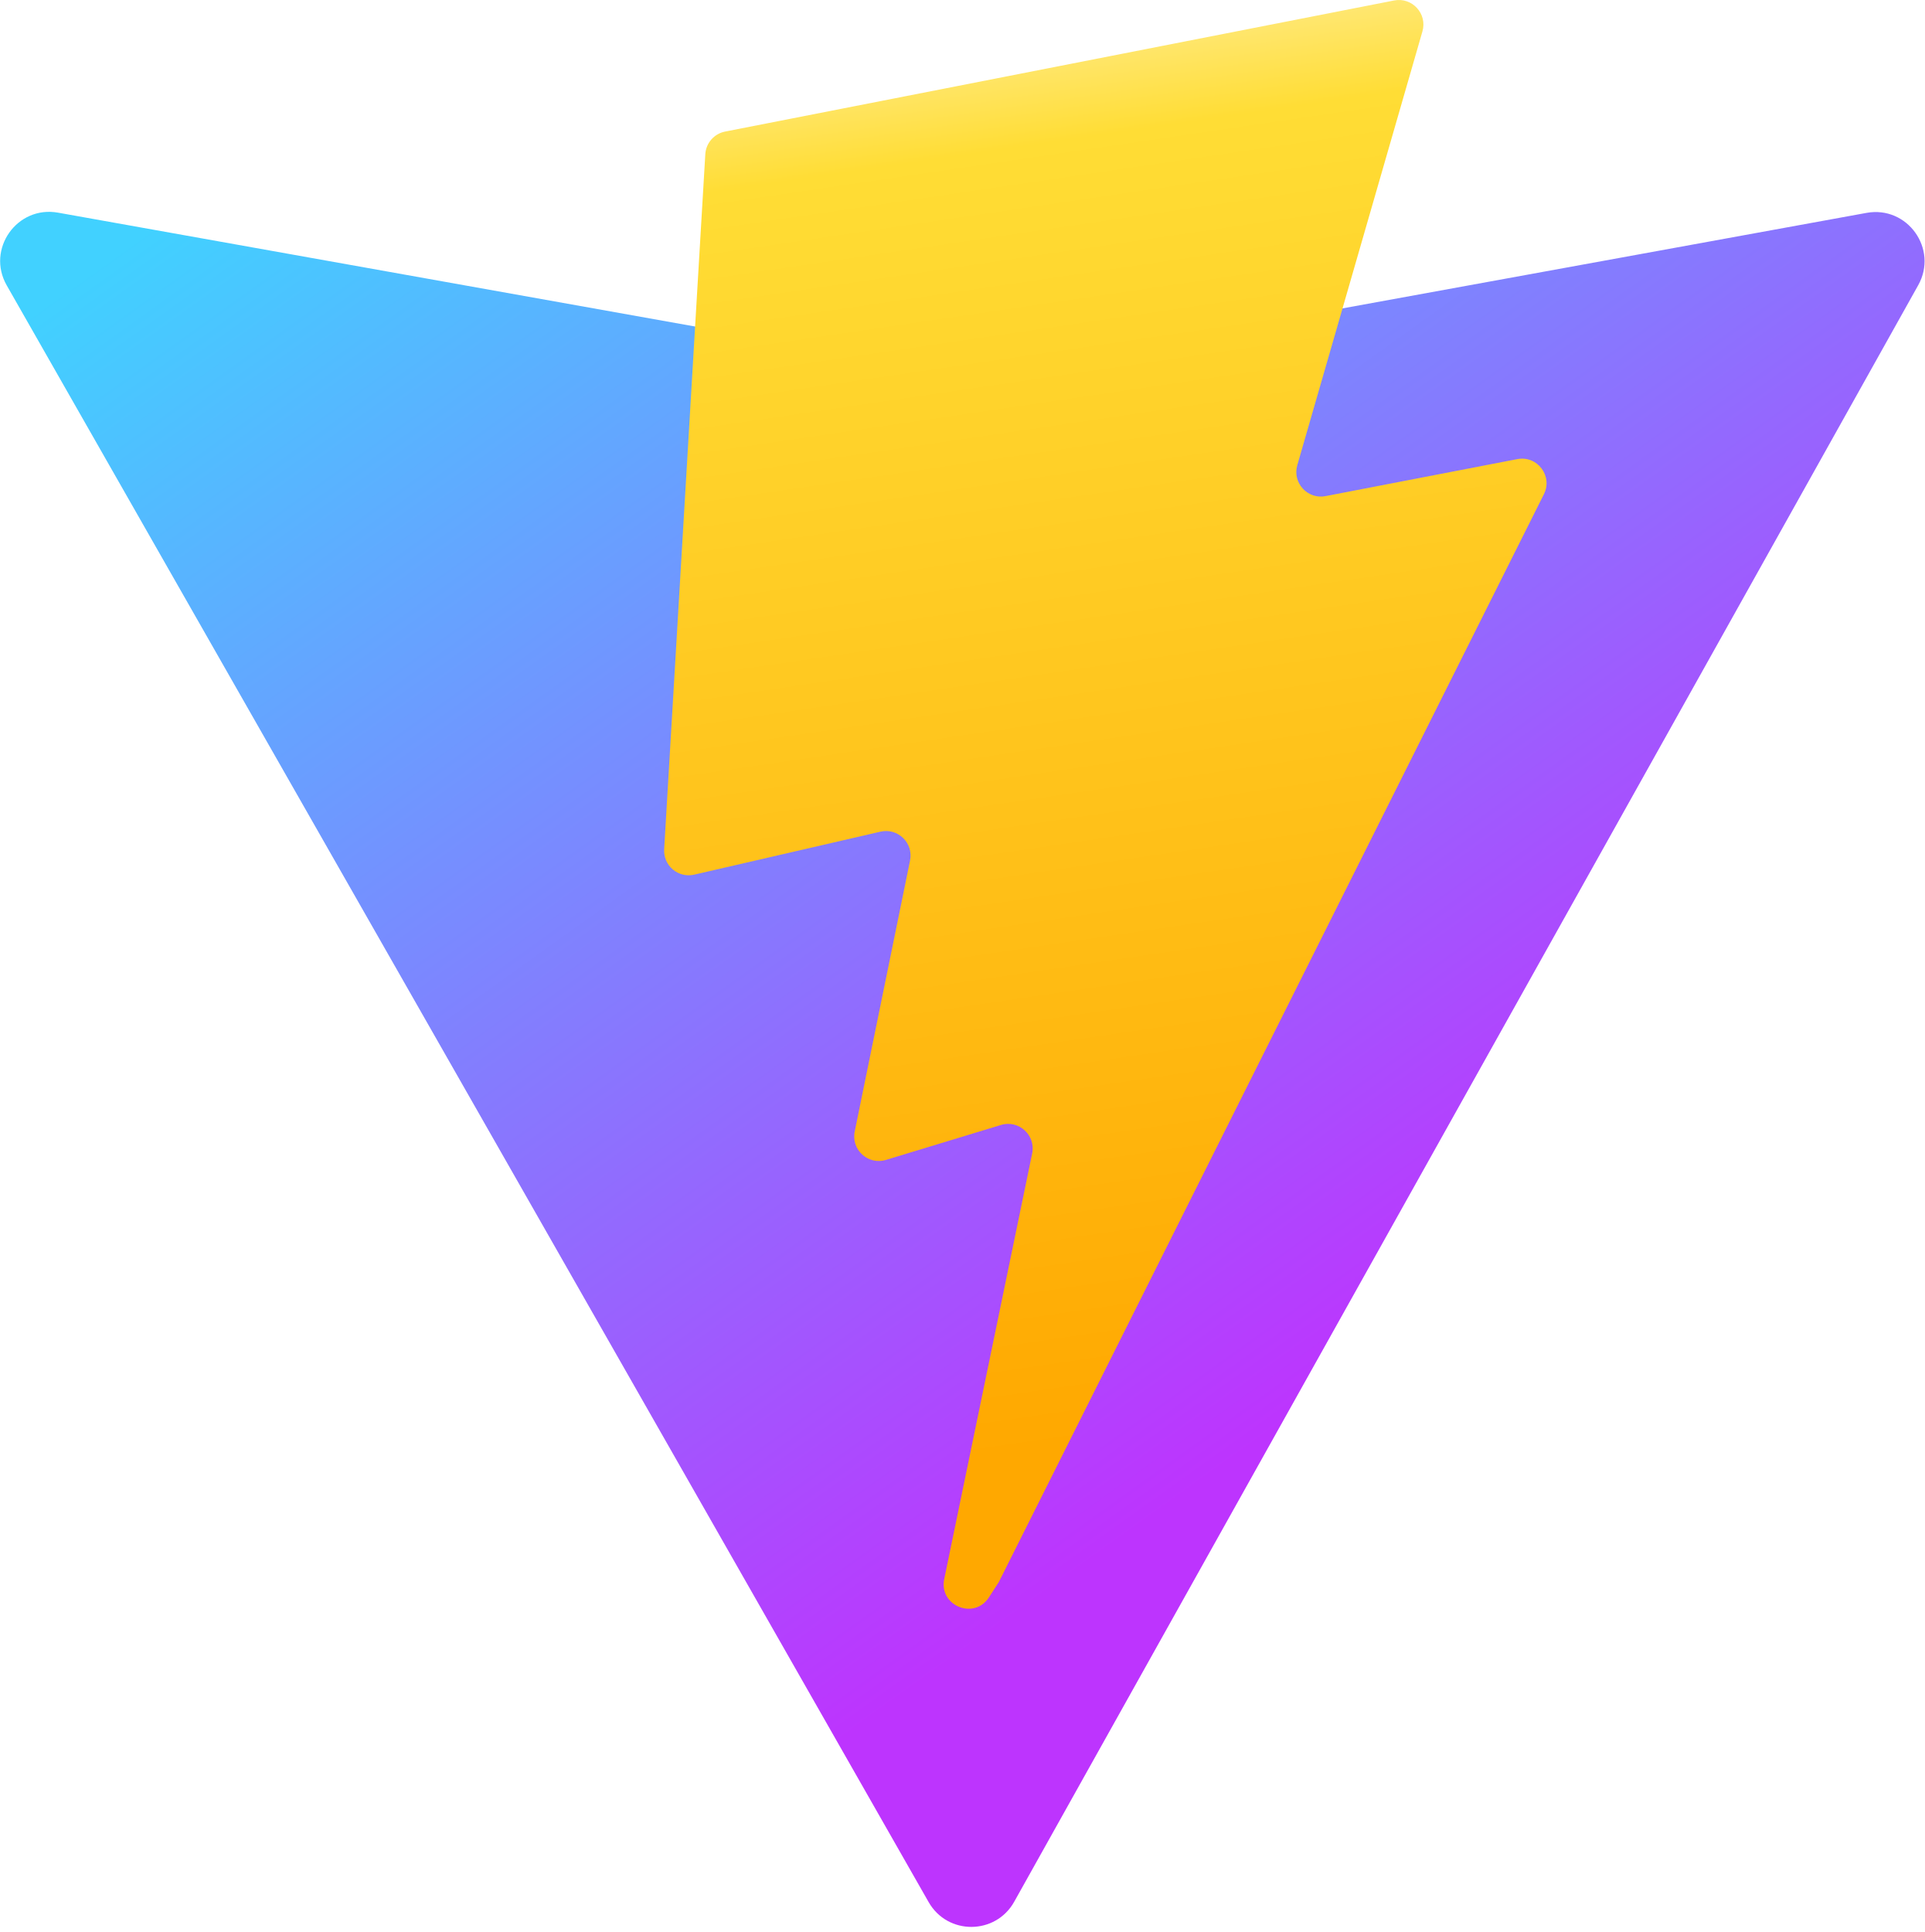
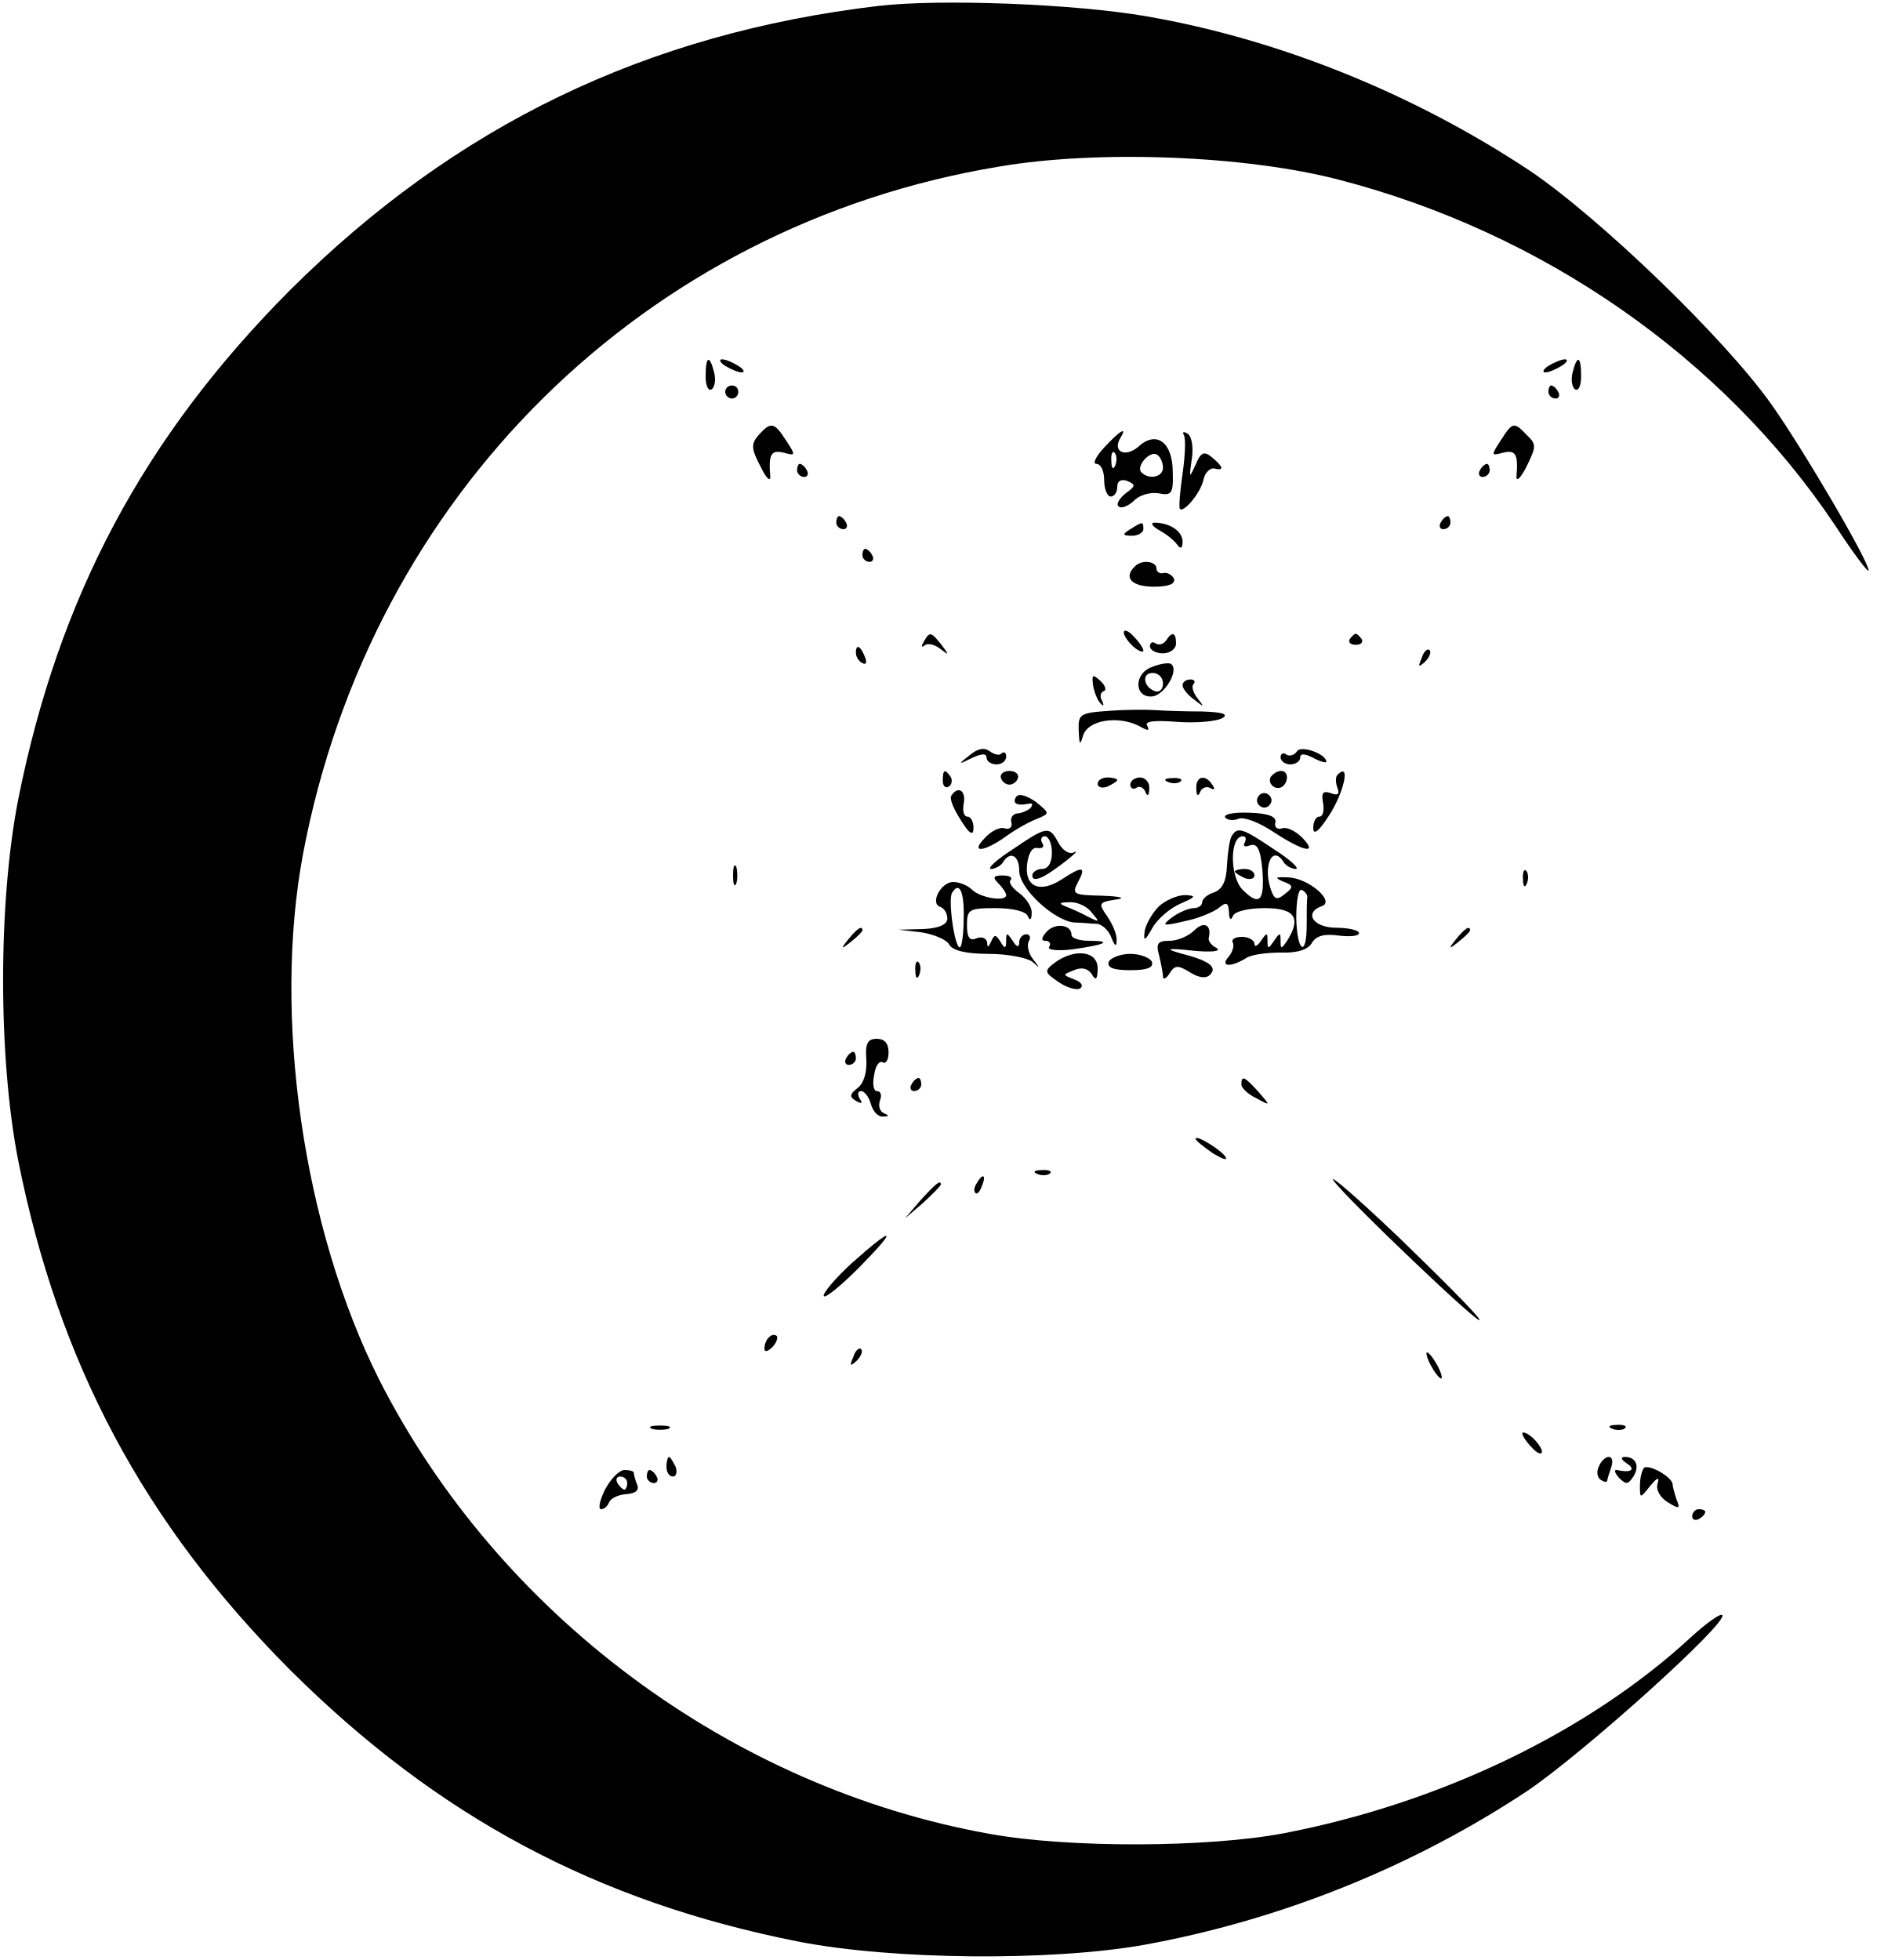
- <svg xmlns="http://www.w3.org/2000/svg" aria-hidden="true" role="img" class="iconify iconify--logos" width="31.88" height="32" preserveAspectRatio="xMidYMid meet" viewBox="0 0 256 257">
-   <defs>
-     <linearGradient id="IconifyId1813088fe1fbc01fb466" x1="-.828%" x2="57.636%" y1="7.652%" y2="78.411%">
-       <stop offset="0%" stop-color="#41D1FF" />
-       <stop offset="100%" stop-color="#BD34FE" />
-     </linearGradient>
-     <linearGradient id="IconifyId1813088fe1fbc01fb467" x1="43.376%" x2="50.316%" y1="2.242%" y2="89.03%">
-       <stop offset="0%" stop-color="#FFEA83" />
-       <stop offset="8.333%" stop-color="#FFDD35" />
-       <stop offset="100%" stop-color="#FFA800" />
-     </linearGradient>
-   </defs>
-   <path fill="url(#IconifyId1813088fe1fbc01fb466)" d="M255.153 37.938L134.897 252.976c-2.483 4.44-8.862 4.466-11.382.048L.875 37.958c-2.746-4.814 1.371-10.646 6.827-9.67l120.385 21.517a6.537 6.537 0 0 0 2.322-.004l117.867-21.483c5.438-.991 9.574 4.796 6.877 9.62Z" />
-   <path fill="url(#IconifyId1813088fe1fbc01fb467)" d="M185.432.063L96.44 17.501a3.268 3.268 0 0 0-2.634 3.014l-5.474 92.456a3.268 3.268 0 0 0 3.997 3.378l24.777-5.718c2.318-.535 4.413 1.507 3.936 3.838l-7.361 36.047c-.495 2.426 1.782 4.5 4.151 3.78l15.304-4.649c2.372-.72 4.652 1.36 4.15 3.788l-11.698 56.621c-.732 3.542 3.979 5.473 5.943 2.437l1.313-2.028l72.516-144.72c1.215-2.423-.88-5.186-3.54-4.672l-25.505 4.922c-2.396.462-4.435-1.77-3.759-4.114l16.646-57.705c.677-2.35-1.37-4.583-3.769-4.113Z" />
+ <svg xmlns="http://www.w3.org/2000/svg" version="1.0" width="290pt" height="300pt" viewBox="0 0 290 300" preserveAspectRatio="xMidYMid meet">
+   <g transform="translate(0,300) scale(0.1,-0.1)" fill="#000000" stroke="none">
+     <path d="M1345 2991 c-356 -42 -648 -183 -901 -435 -224 -225 -354 -469 -416 -779 -31 -158 -31 -396 0 -554 62 -310 192 -554 416 -779 225 -224 469 -355 779 -416 144 -28 385 -30 527 -5 210 38 413 120 588 236 87 59 308 258 298 269 -3 3 -25 -13 -48 -34 -157 -145 -384 -254 -623 -300 -116 -22 -328 -23 -450 -1 -397 71 -753 337 -935 696 -116 231 -163 556 -116 805 104 548 522 961 1065 1051 152 26 378 17 520 -20 313 -81 588 -273 759 -528 28 -43 52 -75 52 -70 0 14 -98 182 -148 253 -71 101 -264 287 -371 359 -178 118 -384 201 -586 236 -109 19 -314 27 -410 16z" />
+     <path d="M1080 2424 c0 -14 4 -23 9 -20 5 3 7 15 4 26 -7 28 -13 25 -13 -6z" />
+     <path d="M1110 2440 c8 -5 20 -10 25 -10 6 0 3 5 -5 10 -8 5 -19 10 -25 10 -5 0 -3 -5 5 -10z" />
+     <path d="M2370 2440 c-8 -5 -10 -10 -5 -10 6 0 17 5 25 10 8 5 11 10 5 10 -5 0 -17 -5 -25 -10z" />
+     <path d="M2407 2430 c-3 -11 -1 -23 4 -26 5 -3 9 6 9 20 0 31 -6 34 -13 6z" />
+     <path d="M1110 2400 c0 -5 5 -10 10 -10 6 0 10 5 10 10 0 6 -4 10 -10 10 -5 0 -10 -4 -10 -10z" />
+     <path d="M2370 2400 c0 -5 5 -10 11 -10 5 0 7 5 4 10 -3 6 -8 10 -11 10 -2 0 -4 -4 -4 -10z" />
+     <path d="M1161 2334 c-12 -14 -11 -21 3 -48 8 -17 15 -24 15 -16 -3 35 1 42 21 37 18 -5 18 -4 3 19 -18 28 -23 29 -42 8z" />
+     <path d="M2297 2326 c-15 -23 -15 -24 3 -19 20 5 24 -2 21 -37 0 -8 7 -1 16 17 14 29 15 33 0 47 -20 21 -22 20 -40 -8z" />
+     <path d="M1690 2315 c-13 -14 -18 -25 -12 -25 7 0 12 -11 12 -25 0 -14 5 -25 10 -25 6 0 10 7 10 15 0 9 6 12 15 9 14 -6 13 -8 -2 -19 -10 -8 -15 -17 -11 -20 4 -4 14 0 23 8 8 9 25 14 38 12 20 -4 23 -1 22 32 0 46 -25 65 -53 39 -20 -17 -40 -7 -27 14 11 18 -1 11 -25 -15z m17 -27 c-3 -8 -6 -5 -6 6 -1 11 2 17 5 13 3 -3 4 -12 1 -19z m73 -4 c0 -14 -21 -19 -33 -7 -9 9 13 34 24 27 5 -3 9 -12 9 -20z" />
+     <path d="M1812 2334 c3 -5 2 -31 -2 -59 -4 -27 -6 -52 -4 -54 6 -6 32 25 36 45 2 10 10 18 16 17 16 -4 15 2 -3 17 -12 10 -17 8 -25 -11 -10 -22 -10 -21 -6 8 3 18 0 35 -6 39 -6 4 -9 3 -6 -2z" />
+     <path d="M1220 2280 c0 -5 5 -10 11 -10 5 0 7 5 4 10 -3 6 -8 10 -11 10 -2 0 -4 -4 -4 -10z" />
+     <path d="M2265 2280 c-3 -5 -1 -10 4 -10 6 0 11 5 11 10 0 6 -2 10 -4 10 -3 0 -8 -4 -11 -10z" />
+     <path d="M1280 2200 c0 -5 5 -10 11 -10 5 0 7 5 4 10 -3 6 -8 10 -11 10 -2 0 -4 -4 -4 -10z" />
+     <path d="M2205 2200 c-3 -5 -1 -10 4 -10 6 0 11 5 11 10 0 6 -2 10 -4 10 -3 0 -8 -4 -11 -10z" />
+     <path d="M1730 2190 c-13 -8 -12 -10 3 -10 9 0 17 5 17 10 0 12 -1 12 -20 0z" />
+     <path d="M1775 2188 c11 -6 23 -16 27 -22 5 -7 8 -5 8 5 0 16 -20 29 -43 29 -7 0 -3 -6 8 -12z" />
+     <path d="M1320 2150 c0 -5 5 -10 11 -10 5 0 7 5 4 10 -3 6 -8 10 -11 10 -2 0 -4 -4 -4 -10z" />
+     <path d="M1737 2133 c-18 -17 -5 -31 29 -31 22 0 33 4 31 12 -3 6 -10 10 -16 9 -6 -2 -11 2 -11 7 0 11 -23 14 -33 3z" />
+     <path d="M1720 2032 c0 -5 7 -15 15 -22 8 -7 15 -9 15 -6 0 4 -7 14 -15 22 -8 9 -15 11 -15 6z" />
+     <path d="M1414 2018 c-4 -7 -4 -10 1 -6 4 4 15 2 24 -5 14 -11 14 -10 2 6 -16 20 -18 21 -27 5z" />
+     <path d="M1785 2020 c-4 -6 -11 -8 -16 -5 -5 4 -9 1 -9 -4 0 -6 9 -11 20 -11 11 0 20 7 20 15 0 17 -6 19 -15 5z" />
+     <path d="M2066 2022 c-3 -5 1 -9 9 -9 8 0 12 4 9 9 -3 4 -7 8 -9 8 -2 0 -6 -4 -9 -8z" />
+     <path d="M1310 2001 c0 -6 4 -13 10 -16 6 -3 7 1 4 9 -7 18 -14 21 -14 7z" />
+     <path d="M2176 1993 c-6 -14 -5 -15 5 -6 7 7 10 15 7 18 -3 3 -9 -2 -12 -12z" />
+     <path d="M1763 1979 c-28 -10 -27 -47 0 -45 19 1 43 41 29 50 -4 2 -17 0 -29 -5z m17 -25 c0 -9 -5 -14 -12 -12 -18 6 -21 28 -4 28 9 0 16 -7 16 -16z" />
+     <path d="M1673 1951 c2 -11 7 -24 12 -28 4 -5 5 -3 2 4 -4 6 -3 13 2 15 5 1 3 9 -5 16 -12 11 -13 9 -11 -7z" />
+     <path d="M1810 1951 c0 -5 8 -15 18 -22 15 -12 16 -12 5 2 -7 9 -10 19 -6 22 3 4 1 7 -5 7 -7 0 -12 -4 -12 -9z" />
+     <path d="M1698 1912 c-45 -3 -48 -5 -47 -30 1 -23 2 -24 7 -7 8 23 53 30 85 14 14 -8 17 -8 13 0 -5 7 10 9 47 6 29 -2 60 1 68 6 10 6 0 9 -31 10 -25 0 -56 1 -70 2 -14 1 -46 1 -72 -1z" />
+     <path d="M1484 1844 c-18 -14 -18 -15 4 -4 15 7 22 7 22 0 0 -5 7 -10 15 -10 8 0 15 5 15 12 0 6 -3 8 -7 5 -3 -4 -11 -2 -18 3 -8 6 -18 5 -31 -6z" />
+     <path d="M1985 1850 c-4 -6 -11 -8 -16 -5 -5 4 -9 1 -9 -4 0 -6 7 -11 15 -11 8 0 15 5 15 10 0 7 6 7 20 0 11 -6 20 -8 20 -6 0 12 -39 26 -45 16z" />
+     <path d="M1443 1805 c0 -8 4 -12 9 -9 5 3 6 10 3 15 -9 13 -12 11 -12 -6z" />
+     <path d="M1532 1809 c2 -6 8 -10 13 -10 5 0 11 4 13 10 2 6 -4 11 -13 11 -9 0 -15 -5 -13 -11z" />
+     <path d="M1945 1811 c-6 -11 9 -23 19 -14 9 9 7 23 -3 23 -6 0 -12 -4 -16 -9z" />
+     <path d="M2047 1814 c-3 -3 -3 -12 0 -20 4 -10 0 -12 -10 -8 -12 4 -15 1 -12 -15 2 -12 0 -21 -6 -21 -5 0 -9 -8 -9 -17 0 -12 8 -6 23 17 24 36 35 85 14 64z" />
+     <path d="M1680 1800 c0 -5 7 -7 15 -4 8 4 15 8 15 10 0 2 -7 4 -15 4 -8 0 -15 -4 -15 -10z" />
+     <path d="M1730 1799 c0 -5 4 -8 9 -5 5 4 12 0 14 -6 3 -8 6 -6 6 5 1 9 -6 17 -14 17 -8 0 -15 -5 -15 -11z" />
+     <path d="M1788 1803 c7 -3 16 -2 19 1 4 3 -2 6 -13 5 -11 0 -14 -3 -6 -6z" />
+     <path d="M1831 1793 c0 -11 3 -13 6 -5 2 6 10 9 15 6 7 -4 8 -2 4 4 -11 18 -26 14 -25 -5z" />
+     <path d="M1456 1782 c-3 -5 4 -21 15 -38 13 -21 19 -24 19 -11 0 9 -4 17 -9 17 -6 0 -8 9 -6 20 4 20 -9 28 -19 12z" />
+     <path d="M1555 1780 c-6 -10 2 -14 20 -10 6 1 6 -2 2 -7 -5 -4 -14 -8 -20 -8 -7 -1 -11 -7 -9 -14 2 -7 -3 -11 -10 -9 -7 3 -21 -4 -30 -14 -24 -24 -3 -23 32 2 15 11 37 23 48 27 19 8 19 8 -3 26 -15 10 -26 13 -30 7z" />
+     <path d="M1926 1781 c-4 -5 -2 -12 3 -15 5 -4 12 -2 15 3 4 5 2 12 -3 15 -5 4 -12 2 -15 -3z" />
+     <path d="M1875 1749 c3 -4 12 -6 21 -2 8 3 32 -6 54 -21 46 -30 68 -34 43 -8 -10 10 -24 17 -31 14 -7 -2 -12 2 -10 9 2 9 -10 14 -39 15 -24 1 -40 -2 -38 -7z" />
+     <path d="M1550 1700 c-25 -16 -40 -30 -33 -30 6 0 15 5 18 10 11 18 25 11 25 -13 0 -27 53 -76 84 -79 11 0 27 -2 35 -2 8 -1 18 -10 22 -21 5 -13 8 -15 8 -5 1 9 -6 25 -14 37 -14 20 -14 22 12 26 17 2 10 5 -20 6 -44 1 -47 2 -37 21 13 24 7 25 -25 4 -34 -22 -57 -11 -53 23 2 17 8 27 16 25 8 -1 11 2 7 8 -3 5 -1 10 4 10 6 0 11 -11 11 -25 0 -16 -6 -25 -15 -25 -8 0 -15 -5 -15 -10 0 -7 6 -7 18 -1 20 11 62 45 45 36 -7 -3 -17 4 -23 15 -14 26 -17 26 -70 -10z m121 -97 c13 -15 12 -15 -6 -6 -11 6 -27 13 -35 16 -10 4 -8 6 6 6 12 1 28 -6 35 -16z" />
+     <path d="M1885 1720 c-3 -5 -6 -25 -7 -44 -1 -25 -7 -37 -20 -42 -10 -3 -18 -10 -18 -15 0 -5 -6 -9 -13 -9 -7 0 -22 -6 -33 -14 -17 -13 -15 -14 19 -6 21 4 44 14 52 20 12 10 15 9 16 -6 0 -11 3 -14 6 -6 3 7 23 12 49 12 46 0 56 -15 34 -50 -9 -13 -10 -13 -10 0 0 13 -1 13 -10 0 -9 -13 -10 -13 -10 0 0 13 -1 13 -10 0 -5 -8 -10 -10 -10 -5 0 6 -9 11 -19 11 -11 0 -17 -4 -14 -9 2 -4 0 -14 -7 -22 -13 -15 4 -16 28 -1 8 5 31 8 53 8 25 -1 42 5 47 15 7 11 19 14 41 11 17 -2 31 -1 31 4 0 4 -16 8 -35 8 -35 0 -50 23 -22 33 21 7 -19 42 -50 44 -21 1 -23 0 -10 -6 17 -6 17 -9 4 -19 -12 -10 -16 -9 -21 4 -14 37 1 73 19 44 3 -5 12 -10 18 -10 7 0 -8 14 -33 30 -49 33 -56 35 -65 20z m20 -10 c-3 -5 0 -7 8 -4 11 4 16 -5 19 -36 4 -49 -4 -58 -30 -32 -20 20 -20 82 0 82 5 0 6 -4 3 -10z m96 -83 c-1 -4 -1 -23 -1 -42 0 -52 -15 -42 -16 10 0 25 3 44 8 43 5 -2 9 -7 9 -11z" />
+     <path d="M1890 1666 c0 -2 7 -6 15 -10 8 -3 15 -1 15 4 0 6 -7 10 -15 10 -8 0 -15 -2 -15 -4z" />
+     <path d="M1122 1660 c0 -14 2 -19 5 -12 2 6 2 18 0 25 -3 6 -5 1 -5 -13z" />
+     <path d="M2331 1654 c0 -11 3 -14 6 -6 3 7 2 16 -1 19 -3 4 -6 -2 -5 -13z" />
+     <path d="M1528 1648 c7 -7 12 -15 12 -18 0 -11 -40 -4 -52 8 -7 7 -20 12 -29 12 -19 0 -36 -33 -20 -38 6 -2 11 -10 11 -18 0 -9 -13 -15 -37 -16 l-38 -1 35 -4 c19 -3 39 -11 43 -19 5 -9 26 -14 60 -14 29 0 59 -6 67 -12 12 -11 12 -10 1 4 -7 9 -10 22 -6 28 3 5 1 10 -4 10 -6 0 -11 -6 -11 -12 0 -9 -4 -8 -10 2 -9 13 -10 13 -10 0 0 -12 -2 -13 -9 -1 -7 11 -9 11 -14 0 -4 -9 -6 -10 -6 -2 -1 7 -8 10 -16 7 -11 -5 -15 1 -15 20 0 24 3 26 44 26 26 0 46 -5 49 -12 3 -8 6 -6 6 4 1 9 -8 23 -19 31 -11 8 -17 17 -13 20 3 4 -2 7 -12 7 -15 0 -16 -3 -7 -12z m-53 -53 c0 -25 -3 -45 -6 -45 -8 0 -18 72 -12 83 11 19 19 3 18 -38z" />
+     <path d="M1774 1613 c-10 -10 -20 -27 -22 -38 -2 -17 0 -16 12 5 8 14 27 30 43 37 23 10 25 12 7 13 -12 0 -30 -8 -40 -17z" />
+     <path d="M1602 1574 c-8 -9 -9 -14 -2 -14 6 0 9 -4 6 -9 -4 -5 12 -7 36 -4 50 7 62 13 25 13 -15 0 -27 4 -27 9 0 16 -25 19 -38 5z" />
+     <path d="M1828 1576 c-9 -9 -26 -16 -38 -16 -18 0 -21 -4 -16 -22 3 -13 6 -27 6 -33 0 -5 5 -3 10 5 8 13 13 13 31 2 14 -9 25 -10 31 -4 12 12 -2 22 -46 33 -24 7 -19 8 19 4 30 -3 45 -1 37 4 -8 4 -13 11 -12 15 5 20 -7 27 -22 12z" />
+     <path d="M1299 1563 c-13 -16 -12 -17 4 -4 9 7 17 15 17 17 0 8 -8 3 -21 -13z" />
+     <path d="M2229 1563 c-13 -16 -12 -17 4 -4 9 7 17 15 17 17 0 8 -8 3 -21 -13z" />
+     <path d="M1615 1527 c-17 -13 -17 -15 5 -30 13 -9 28 -13 33 -10 6 4 2 10 -9 14 -18 7 -18 7 0 14 11 5 21 3 27 -6 6 -11 9 -8 9 9 0 26 -34 31 -65 9z" />
+     <path d="M1697 1528 c-3 -9 7 -13 33 -13 26 0 36 4 33 13 -3 6 -18 12 -33 12 -15 0 -30 -6 -33 -12z" />
+     <path d="M1401 1514 c0 -11 3 -14 6 -6 3 7 2 16 -1 19 -3 4 -6 -2 -5 -13z" />
+     <path d="M1326 1378 c1 -20 -4 -36 -13 -43 -13 -10 -13 -14 -3 -20 9 -5 11 -4 6 3 -4 7 -3 12 2 12 5 0 12 -9 15 -20 3 -11 11 -20 19 -19 9 0 9 2 1 5 -7 3 -9 12 -6 20 3 8 1 14 -5 14 -5 0 -7 11 -4 25 2 14 8 22 13 19 5 -3 9 4 9 15 0 14 -6 21 -18 21 -14 0 -18 -7 -16 -32z" />
+     <path d="M1295 1380 c-3 -5 -1 -10 4 -10 6 0 11 5 11 10 0 6 -2 10 -4 10 -3 0 -8 -4 -11 -10z" />
+     <path d="M1395 1340 c-3 -5 -1 -10 4 -10 6 0 11 5 11 10 0 6 -2 10 -4 10 -3 0 -8 -4 -11 -10z" />
+     <path d="M1900 1340 c0 -5 10 -15 23 -21 22 -12 22 -12 3 10 -21 23 -26 26 -26 11z" />
+     <path d="M1830 1257 c0 -3 12 -12 26 -22 15 -9 23 -12 20 -6 -7 11 -46 35 -46 28z" />
+     <path d="M1588 1203 c7 -3 16 -2 19 1 4 3 -2 6 -13 5 -11 0 -14 -3 -6 -6z" />
+     <path d="M2041 1193 c20 -28 236 -234 223 -212 -5 9 -61 65 -123 125 -63 60 -108 99 -100 87z" />
+     <path d="M1495 1189 c-4 -6 -5 -12 -2 -15 2 -3 7 2 10 11 7 17 1 20 -8 4z" />
+     <path d="M1409 1163 l-24 -28 28 24 c15 14 27 26 27 28 0 8 -8 1 -31 -24z" />
+     <path d="M1303 1066 c-26 -24 -45 -47 -42 -50 3 -3 27 17 54 44 61 62 54 65 -12 6z" />
+     <path d="M1177 953 c-4 -3 -7 -11 -7 -17 0 -6 5 -5 12 2 6 6 9 14 7 17 -3 3 -9 2 -12 -2z" />
+     <path d="M1306 923 c-6 -14 -5 -15 5 -6 7 7 10 15 7 18 -3 3 -9 -2 -12 -12z" />
+     <path d="M2190 910 c6 -11 13 -20 16 -20 2 0 0 9 -6 20 -6 11 -13 20 -16 20 -2 0 0 -9 6 -20z" />
+     <path d="M998 813 c6 -2 18 -2 25 0 6 3 1 5 -13 5 -14 0 -19 -2 -12 -5z" />
+     <path d="M2468 813 c7 -3 16 -2 19 1 4 3 -2 6 -13 5 -11 0 -14 -3 -6 -6z" />
+     <path d="M2330 806 c0 -4 7 -14 15 -22 8 -9 15 -11 15 -6 0 5 -7 15 -15 22 -8 7 -15 9 -15 6z" />
+     <path d="M1020 755 c0 -8 4 -15 10 -15 5 0 7 7 4 15 -4 8 -8 15 -10 15 -2 0 -4 -7 -4 -15z" />
+     <path d="M2447 755 c-4 -8 -2 -17 3 -20 6 -4 10 -4 10 -1 0 2 3 11 6 20 3 9 2 16 -4 16 -5 0 -12 -7 -15 -15z" />
+     <path d="M2490 760 c14 -9 7 -15 -15 -10 -5 1 -4 -4 3 -12 11 -11 14 -10 22 2 10 16 4 30 -13 30 -7 0 -6 -4 3 -10z" />
+     <path d="M2516 753 c-3 -4 -6 -15 -6 -27 0 -20 0 -20 16 0 11 13 14 14 11 3 -3 -9 4 -21 15 -28 18 -11 20 -11 14 4 -3 9 -6 20 -6 23 0 11 -37 32 -44 25z" />
+     <path d="M926 720 c-8 -16 -11 -30 -6 -30 5 0 10 5 12 10 2 6 13 12 26 13 15 1 21 6 17 15 -3 7 -5 16 -5 18 0 2 -6 4 -14 4 -8 0 -21 -13 -30 -30z m34 10 c0 -5 -2 -10 -4 -10 -3 0 -8 5 -11 10 -3 6 -1 10 4 10 6 0 11 -4 11 -10z" />
+     <path d="M990 740 c0 -5 5 -10 11 -10 5 0 7 5 4 10 -3 6 -8 10 -11 10 -2 0 -4 -4 -4 -10z" />
+     <path d="M2590 679 c0 -5 5 -7 10 -4 6 3 10 8 10 11 0 2 -4 4 -10 4 -5 0 -10 -5 -10 -11z" />
+   </g>
</svg>
